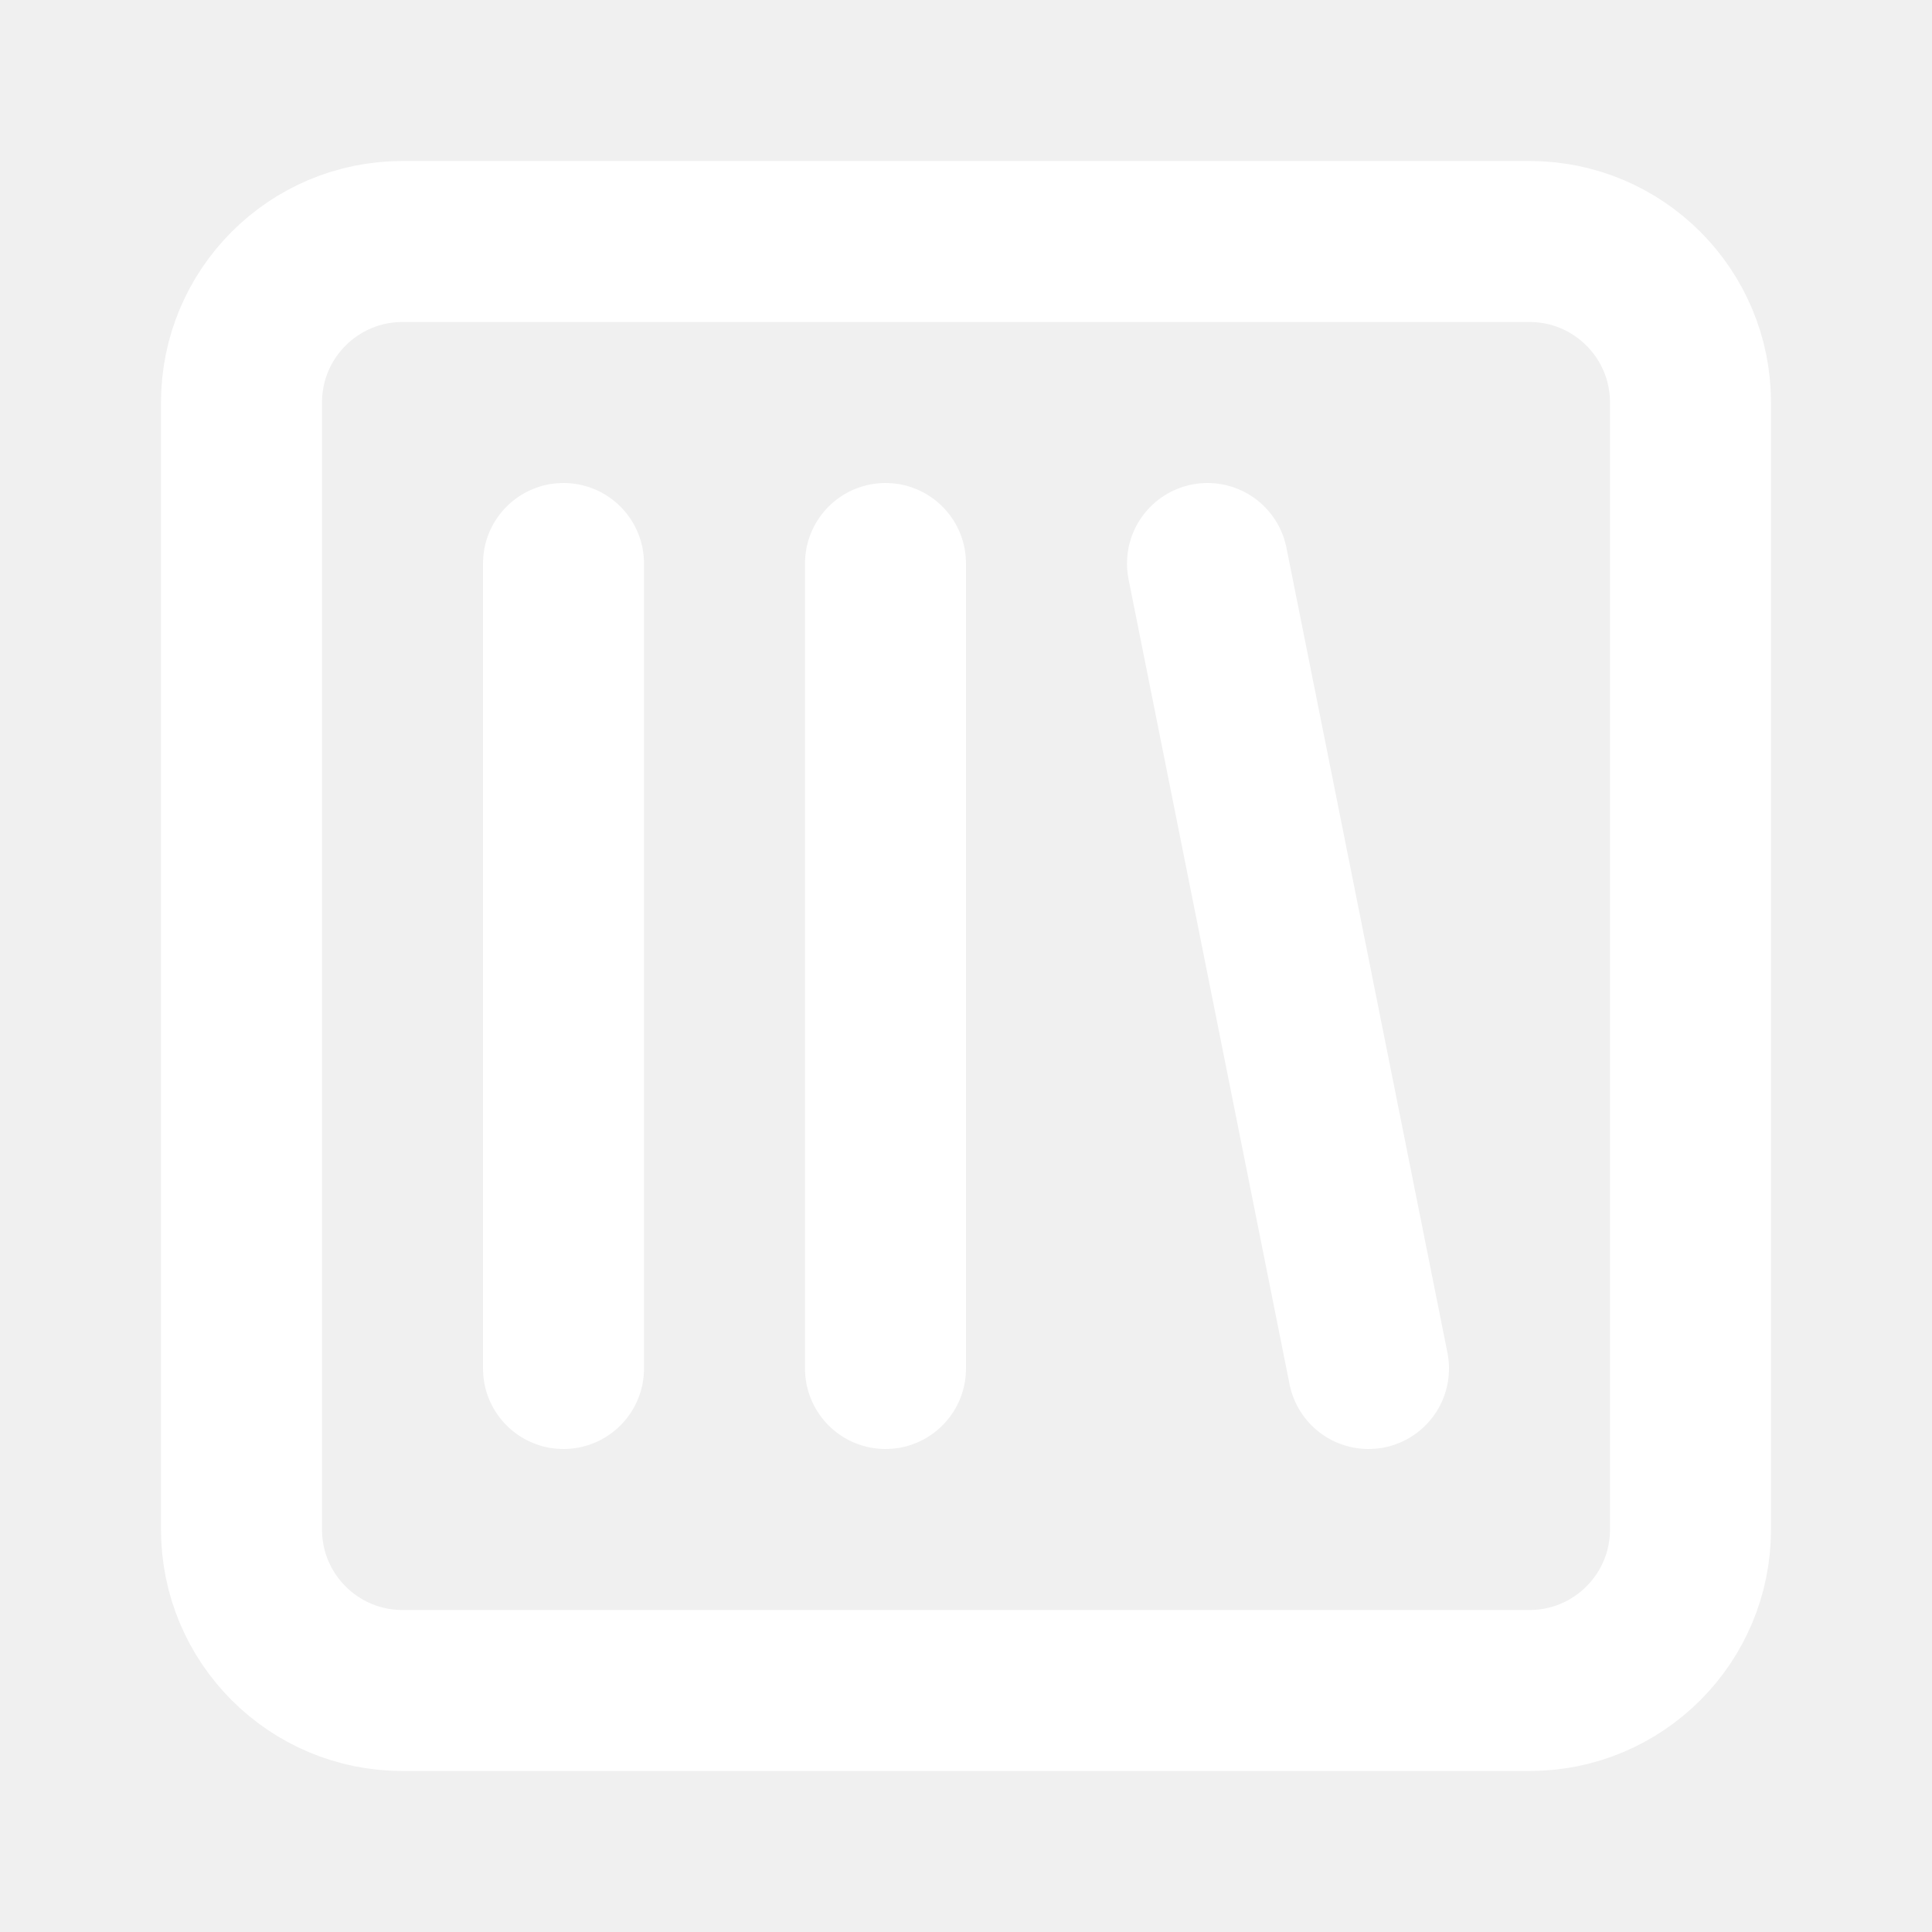
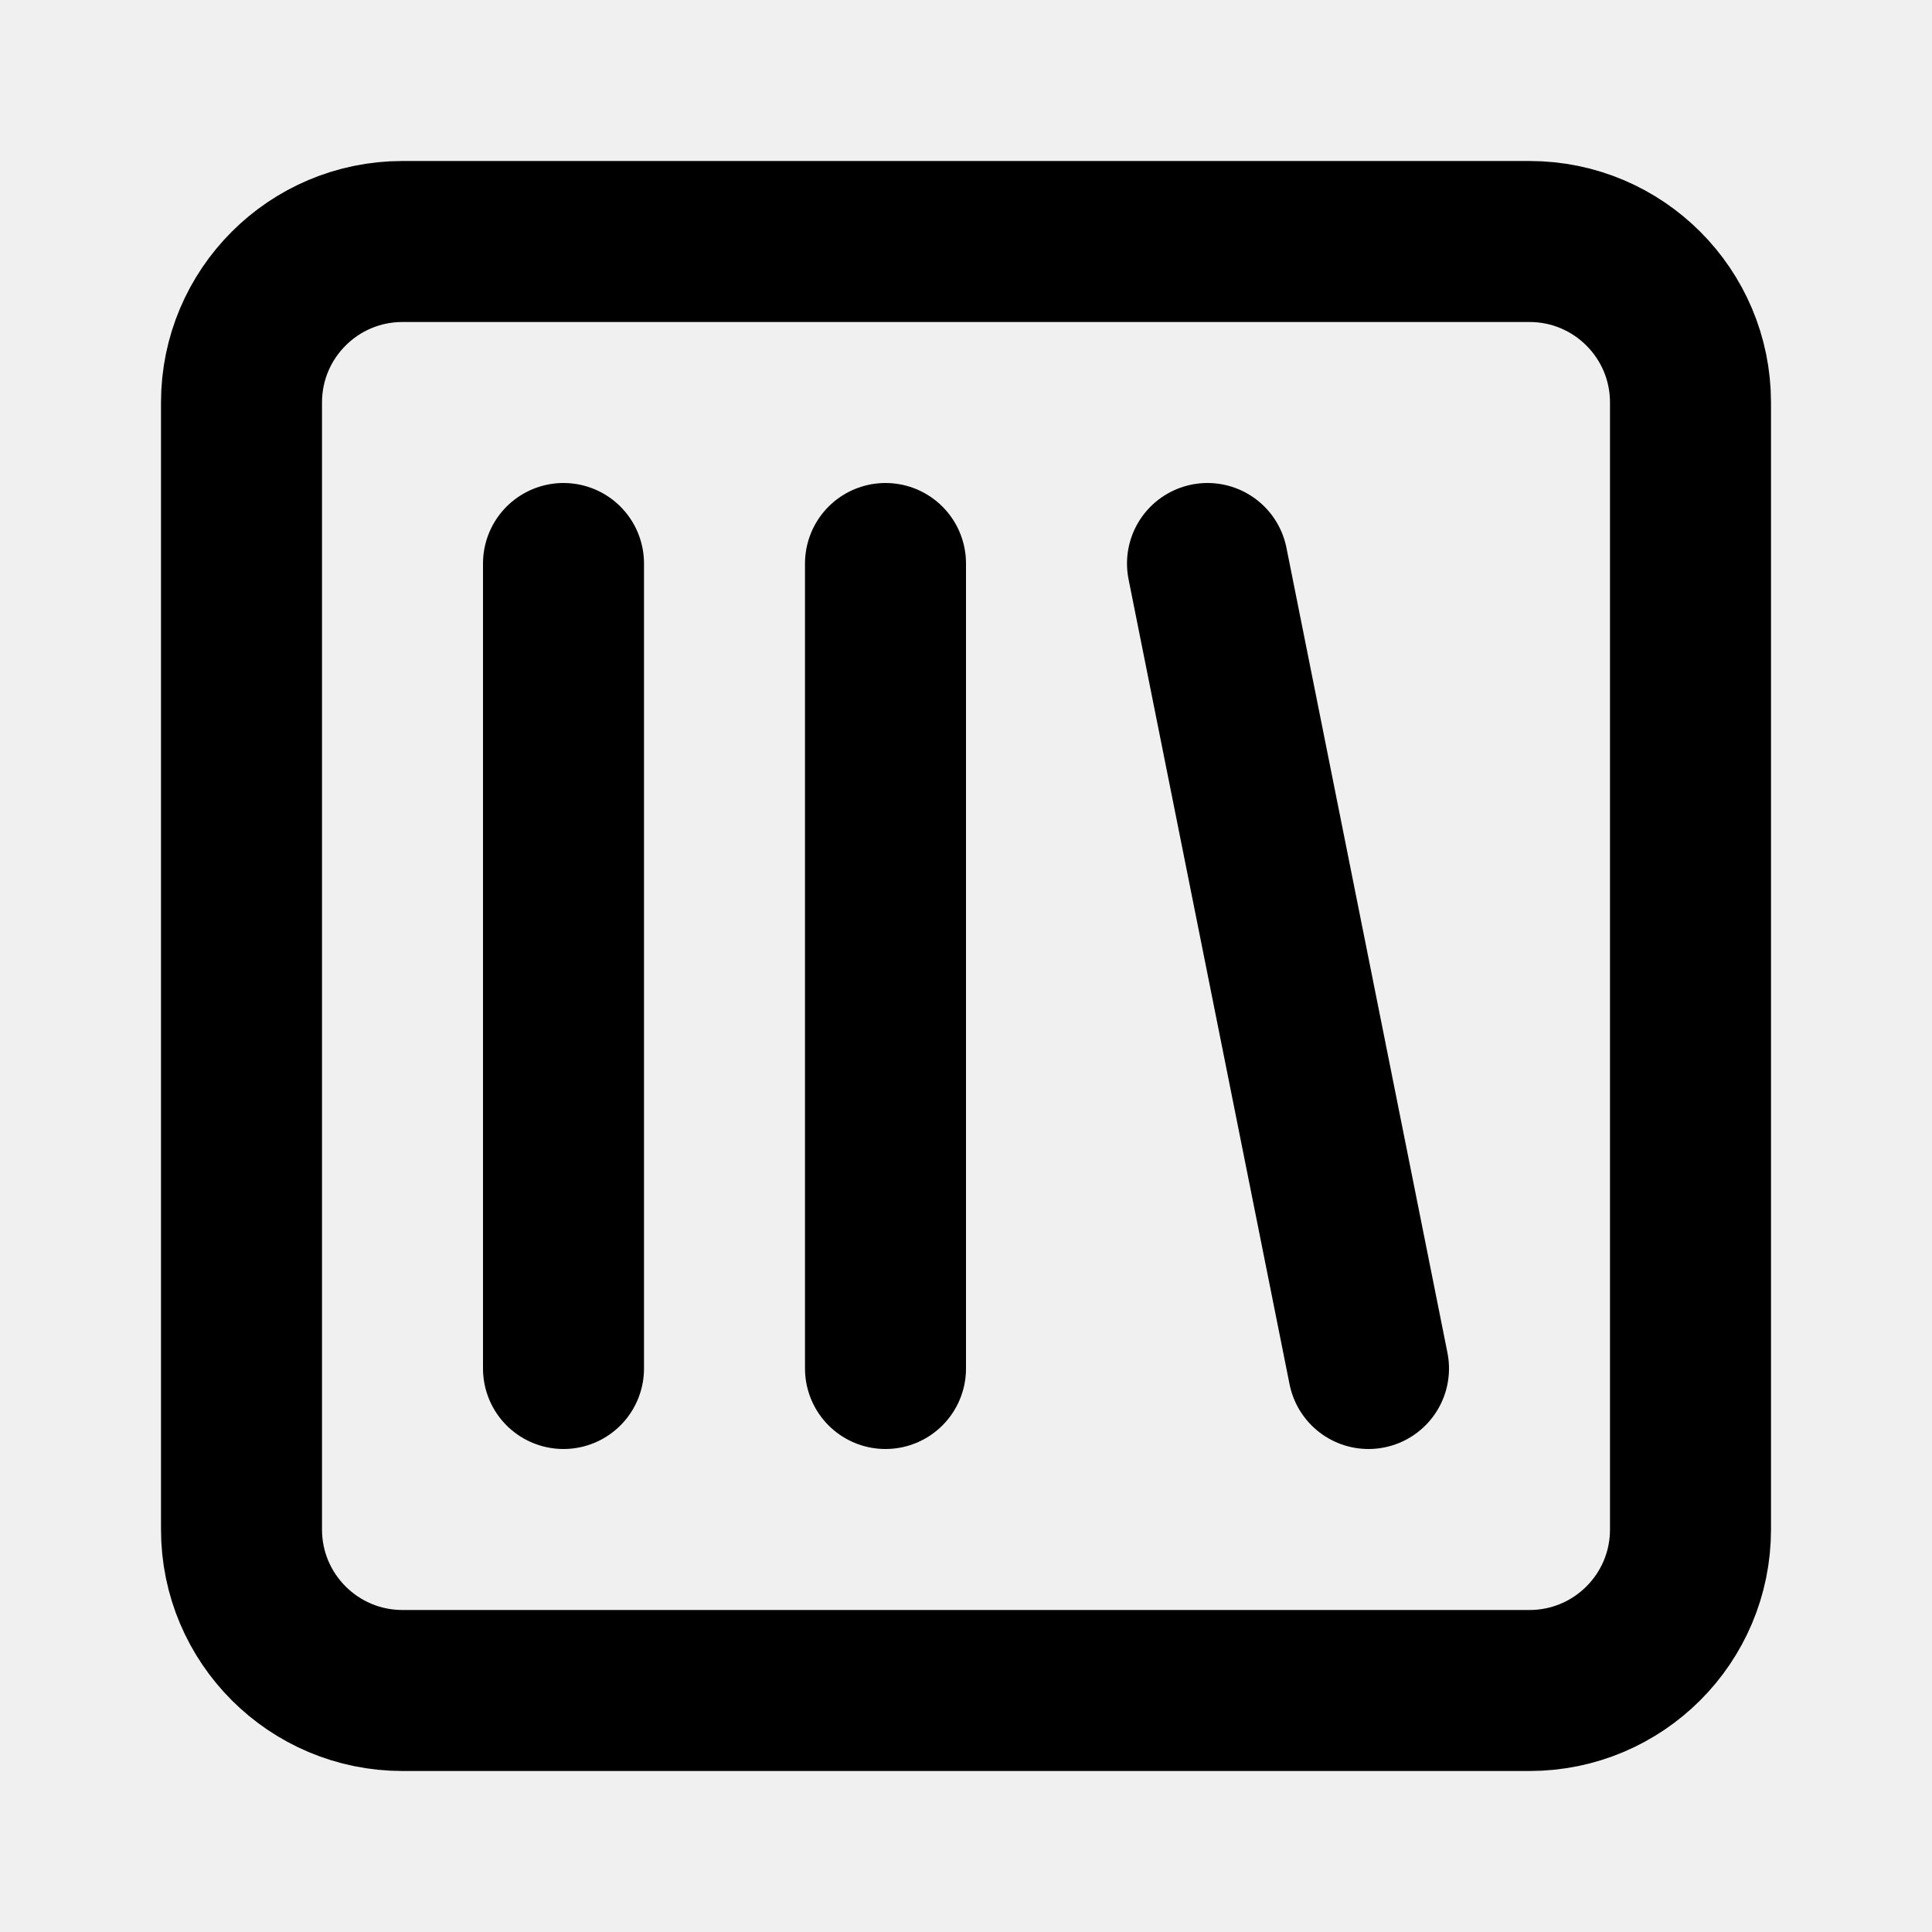
- <svg xmlns="http://www.w3.org/2000/svg" width="24" height="24" viewBox="0 0 24 24" fill="none" stroke="#ffffff" stroke-width="2" stroke-linecap="round" stroke-linejoin="round" class="lucide lucide-square-library">
-   <rect width="18" height="18" x="3" y="3" rx="2" />
-   <path d="M7 7v10" />
-   <path d="M11 7v10" />
-   <path d="m15 7 2 10" />
+ <svg xmlns="http://www.w3.org/2000/svg" version="1.1" width="24" height="24">
+   <svg width="24" height="24" viewBox="0 0 24 24" fill="none" stroke="#000000" stroke-width="2" stroke-linecap="round" stroke-linejoin="round" class="lucide lucide-square-library">
+     <rect width="18" height="18" x="3" y="3" rx="2" />
+     <path d="M7 7v10" />
+     <path d="M11 7v10" />
+     <path d="m15 7 2 10" />
+   </svg>
+   <style>@media (prefers-color-scheme: light) { :root { filter: none; } }
+ @media (prefers-color-scheme: dark) { :root { filter: invert(100%); } }
+ </style>
</svg>
